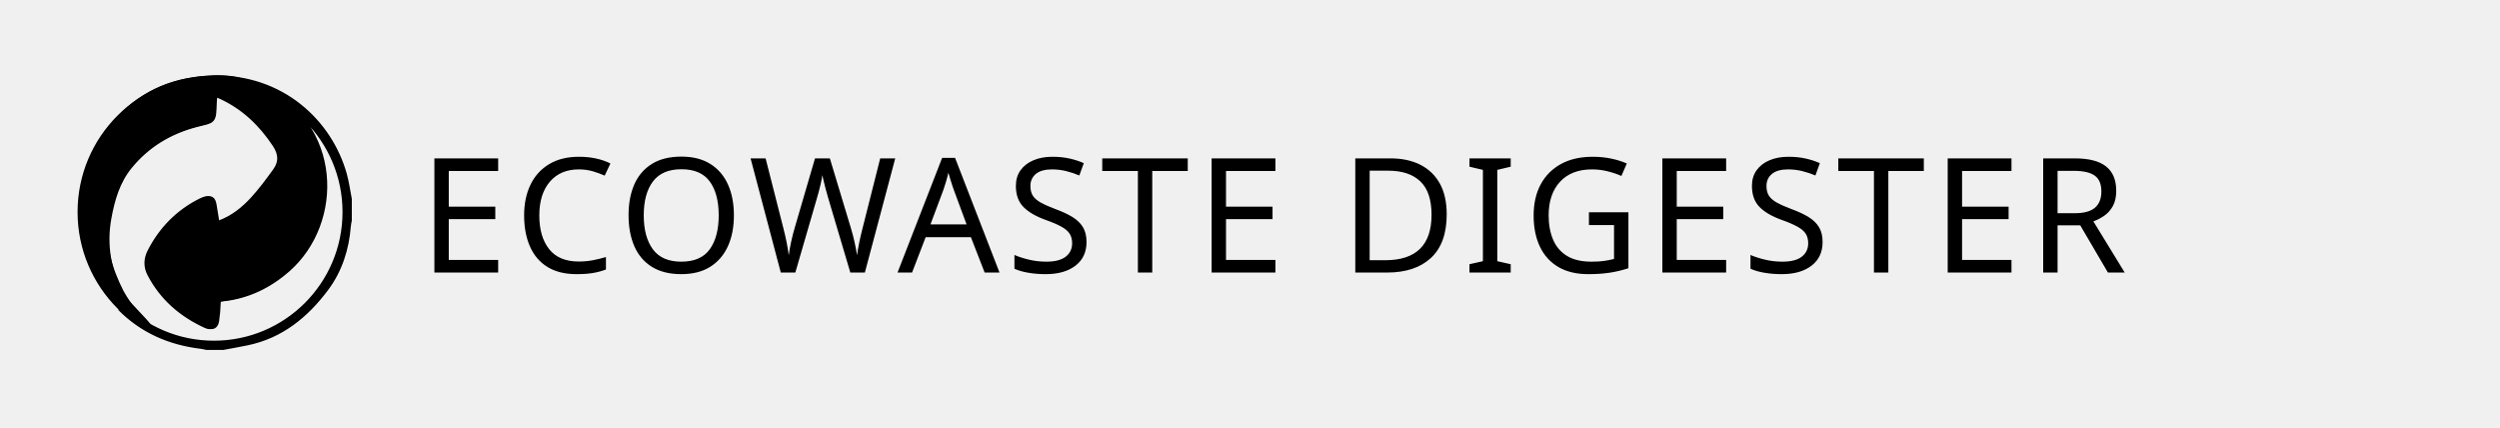
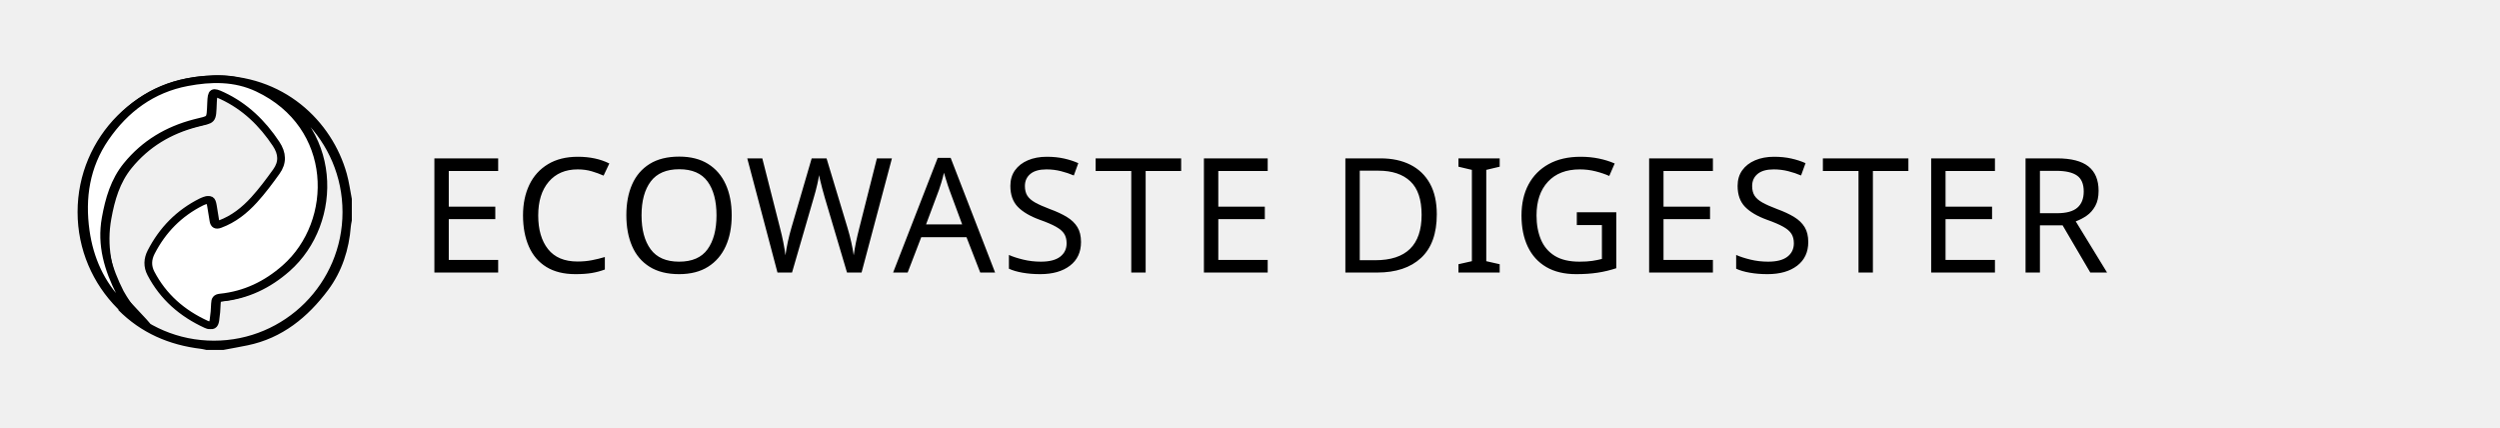
<svg xmlns="http://www.w3.org/2000/svg" version="1.1" id="Layer_1" x="0px" y="0px" width="2267px" height="387.346px" viewBox="0 0 2267 387.346" enable-background="new 0 0 2267 387.346" xml:space="preserve">
-   <path fill="none" stroke="#000000" stroke-width="7" stroke-miterlimit="10" d="M192.647,71.939  c62.866-1.517,105.631,40.232,118.556,86.548c2.021,7.25,2.998,14.791,4.458,22.199c0,0,0,12.68,0,19.018  c-0.301,1.737-0.744,3.466-0.879,5.217c-1.584,20.529-7.782,39.778-20.027,56.106c-17.988,23.983-40.444,42.463-70.924,48.71  c-7.127,1.463-14.296,2.719-21.445,4.068c-4.961,0-9.922,0-14.883,0c-1.602-0.324-3.188-0.763-4.806-0.955  c-28.13-3.347-52.914-14.015-72.992-34.28 M117.032,280.62c0.427-0.383,17.812,17.794,18.239,17.412  c-2.57-4.651-24.566-25.926-26.973-30.659c-10.823-21.277-15.199-45.173-10.782-69.494c3.138-17.281,7.837-33.774,19.222-47.714  c16.193-19.826,36.932-32.127,61.586-38.538c14.867-3.867,14.118-1.33,14.852-18.587c0.418-9.814,1.298-10.378,10.301-6.147  c20.55,9.657,36.1,24.725,48.612,43.525c5.877,8.831,6.147,16.984,0.248,25.198c-6.327,8.812-12.844,17.574-20.134,25.58  c-8.66,9.511-18.675,17.521-31.046,22.07c-3.443,1.267-5.27,0.405-5.862-3.137c-0.752-4.481-1.396-8.98-2.187-13.455  c-1.018-5.764-2.054-6.317-7.352-4.158c-0.511,0.207-1.017,0.43-1.509,0.675c-20.155,10.08-35.125,25.357-45.427,45.316  c-3.323,6.438-3.619,12.958-0.238,19.423c11.168,21.352,28.383,36.223,50.057,46.158c4.108,1.884,6.006,0.812,6.697-3.646  c0.778-5.022,1.181-10.13,1.347-15.212c0.112-3.43,0.973-5.004,4.832-5.397c22.519-2.299,41.845-11.583,58.842-26.546  c47.7-41.99,47.341-129.492-24.921-163.54c-20.686-9.747-42.482-9.283-64.04-5.19c-31.75,6.026-56.206,24.073-74.285,50.422  c-17.532,25.553-21.977,54.352-17.722,84.55c3.569,25.333,13.66,47.818,31.782,66.293C112.93,277.615,115.069,279.03,117.032,280.62  z M314.217,192.263c0,66.37-53.804,120.171-120.173,120.171S73.873,258.633,73.873,192.263c0-66.369,53.803-120.172,120.171-120.172  C260.413,72.091,314.217,125.894,314.217,192.263z" />
-   <path stroke="#000000" stroke-width="7" stroke-miterlimit="10" d="M115.378,280.62c-1.962-1.591-4.102-3.007-5.858-4.797  c-18.123-18.476-28.213-40.961-31.782-66.294c-4.255-30.198,0.189-58.996,17.722-84.55c18.079-26.35,42.534-44.396,74.285-50.422  c21.558-4.092,43.354-4.556,64.04,5.19c72.262,34.047,72.62,121.549,24.921,163.54c-16.997,14.963-36.324,24.247-58.842,26.546  c-3.859,0.395-4.72,1.969-4.832,5.397c-0.166,5.082-0.568,10.188-1.348,15.212c-0.69,4.457-2.588,5.529-6.696,3.646  c-21.675-9.937-38.89-24.808-50.057-46.158c-3.382-6.465-3.085-12.983,0.238-19.423c10.301-19.959,25.271-35.236,45.426-45.316  c0.493-0.244,0.999-0.468,1.509-0.675c5.299-2.159,6.335-1.604,7.353,4.158c0.789,4.475,1.435,8.974,2.186,13.455  c0.594,3.542,2.419,4.402,5.862,3.137c12.372-4.55,22.387-12.561,31.047-22.069c7.289-8.007,13.807-16.771,20.134-25.581  c5.898-8.214,5.628-16.367-0.248-25.198c-12.514-18.801-28.063-33.868-48.612-43.525c-9.003-4.23-9.883-3.667-10.301,6.147  c-0.734,17.257,0.015,14.72-14.853,18.587c-24.655,6.411-45.393,18.712-61.586,38.538C103.699,164.104,99,180.598,95.861,197.879  c-4.417,24.321,2.288,46.352,13.111,67.63c2.407,4.734,12.019,18.565,14.589,23.217C123.135,289.107,115.805,280.238,115.378,280.62  z" />
+   <path fill="none" stroke="#000000" stroke-width="7" stroke-miterlimit="10" d="M192.647,71.939  c62.866-1.517,105.631,40.232,118.556,86.548c2.021,7.25,2.998,14.791,4.458,22.199c0,0,0,12.681,0,19.019  c-0.301,1.736-0.744,3.466-0.879,5.217c-1.584,20.529-7.782,39.778-20.027,56.105c-17.988,23.983-40.444,42.464-70.924,48.71  c-7.127,1.464-14.296,2.72-21.445,4.068c-4.961,0-9.922,0-14.883,0c-1.602-0.324-3.188-0.763-4.806-0.955  c-28.13-3.347-52.914-14.015-72.992-34.28 M117.032,280.62c0.427-0.384,17.812,17.794,18.239,17.412  c-2.57-4.651-24.566-25.927-26.973-30.659c-10.823-21.277-15.199-45.173-10.782-69.494c3.138-17.281,7.837-33.774,19.222-47.714  c16.193-19.826,36.932-32.127,61.586-38.538c14.867-3.867,14.118-1.33,14.852-18.587c0.418-9.814,1.298-10.378,10.301-6.147  c20.55,9.657,36.1,24.726,48.612,43.525c5.877,8.831,6.147,16.983,0.248,25.198c-6.327,8.812-12.844,17.573-20.134,25.579  c-8.66,9.512-18.675,17.521-31.046,22.07c-3.443,1.268-5.27,0.405-5.862-3.137c-0.752-4.481-1.396-8.98-2.187-13.455  c-1.018-5.764-2.054-6.317-7.352-4.158c-0.511,0.207-1.017,0.43-1.509,0.675c-20.155,10.08-35.125,25.357-45.427,45.316  c-3.323,6.438-3.619,12.958-0.238,19.423c11.168,21.353,28.383,36.223,50.057,46.158c4.108,1.884,6.006,0.812,6.697-3.646  c0.778-5.021,1.181-10.13,1.347-15.212c0.112-3.43,0.973-5.004,4.832-5.396c22.519-2.299,41.845-11.583,58.842-26.546  c47.7-41.99,47.341-129.492-24.921-163.54c-20.686-9.747-42.482-9.283-64.04-5.19c-31.75,6.026-56.206,24.073-74.285,50.422  c-17.532,25.554-21.977,54.353-17.722,84.55c3.569,25.333,13.66,47.818,31.782,66.293C112.93,277.615,115.069,279.03,117.032,280.62  z M314.217,192.263c0,66.37-53.804,120.171-120.173,120.171S73.873,258.633,73.873,192.263c0-66.369,53.803-120.172,120.171-120.172  C260.413,72.091,314.217,125.894,314.217,192.263z" />
+   <path fill="#FFFFFF" stroke="#000000" stroke-width="7" stroke-miterlimit="10" d="M115.378,280.62  c-1.962-1.592-4.102-3.008-5.858-4.797c-18.123-18.477-28.213-40.962-31.782-66.295c-4.255-30.197,0.189-58.995,17.722-84.55  c18.079-26.35,42.534-44.396,74.285-50.422c21.558-4.092,43.354-4.556,64.04,5.19c72.262,34.047,72.62,121.549,24.921,163.54  c-16.997,14.963-36.324,24.247-58.842,26.546c-3.859,0.395-4.72,1.969-4.832,5.396c-0.166,5.082-0.568,10.188-1.348,15.212  c-0.69,4.457-2.588,5.529-6.696,3.646c-21.675-9.938-38.89-24.809-50.057-46.158c-3.382-6.465-3.085-12.983,0.238-19.423  c10.301-19.959,25.271-35.236,45.426-45.316c0.493-0.244,0.999-0.468,1.509-0.675c5.299-2.159,6.335-1.604,7.353,4.158  c0.789,4.475,1.435,8.974,2.186,13.455c0.594,3.542,2.419,4.401,5.862,3.137c12.372-4.55,22.387-12.561,31.047-22.069  c7.289-8.007,13.807-16.771,20.134-25.58c5.898-8.215,5.628-16.367-0.248-25.198c-12.514-18.801-28.063-33.868-48.612-43.525  c-9.003-4.229-9.883-3.667-10.301,6.147c-0.734,17.257,0.015,14.72-14.853,18.587c-24.655,6.411-45.393,18.712-61.586,38.538  C103.699,164.104,99,180.598,95.861,197.879c-4.417,24.321,2.288,46.352,13.111,67.63c2.407,4.734,12.019,18.565,14.589,23.217  C123.135,289.107,115.805,280.238,115.378,280.62z" />
  <rect x="380" y="137.377" fill="none" width="2004" height="155.43" />
-   <text transform="matrix(1 0 0 1 380 247.1399)" font-family="'IowanOldStyle-Bold'" font-size="145" letter-spacing="6">ECOWASTE DIGESTER</text>
+   <text transform="matrix(1 0 0 1 380 247.1399)" font-family="'IowanOldStyle-Bold'" font-size="145" letter-spacing="5">ECOWASTE DIGESTER</text>
</svg>
